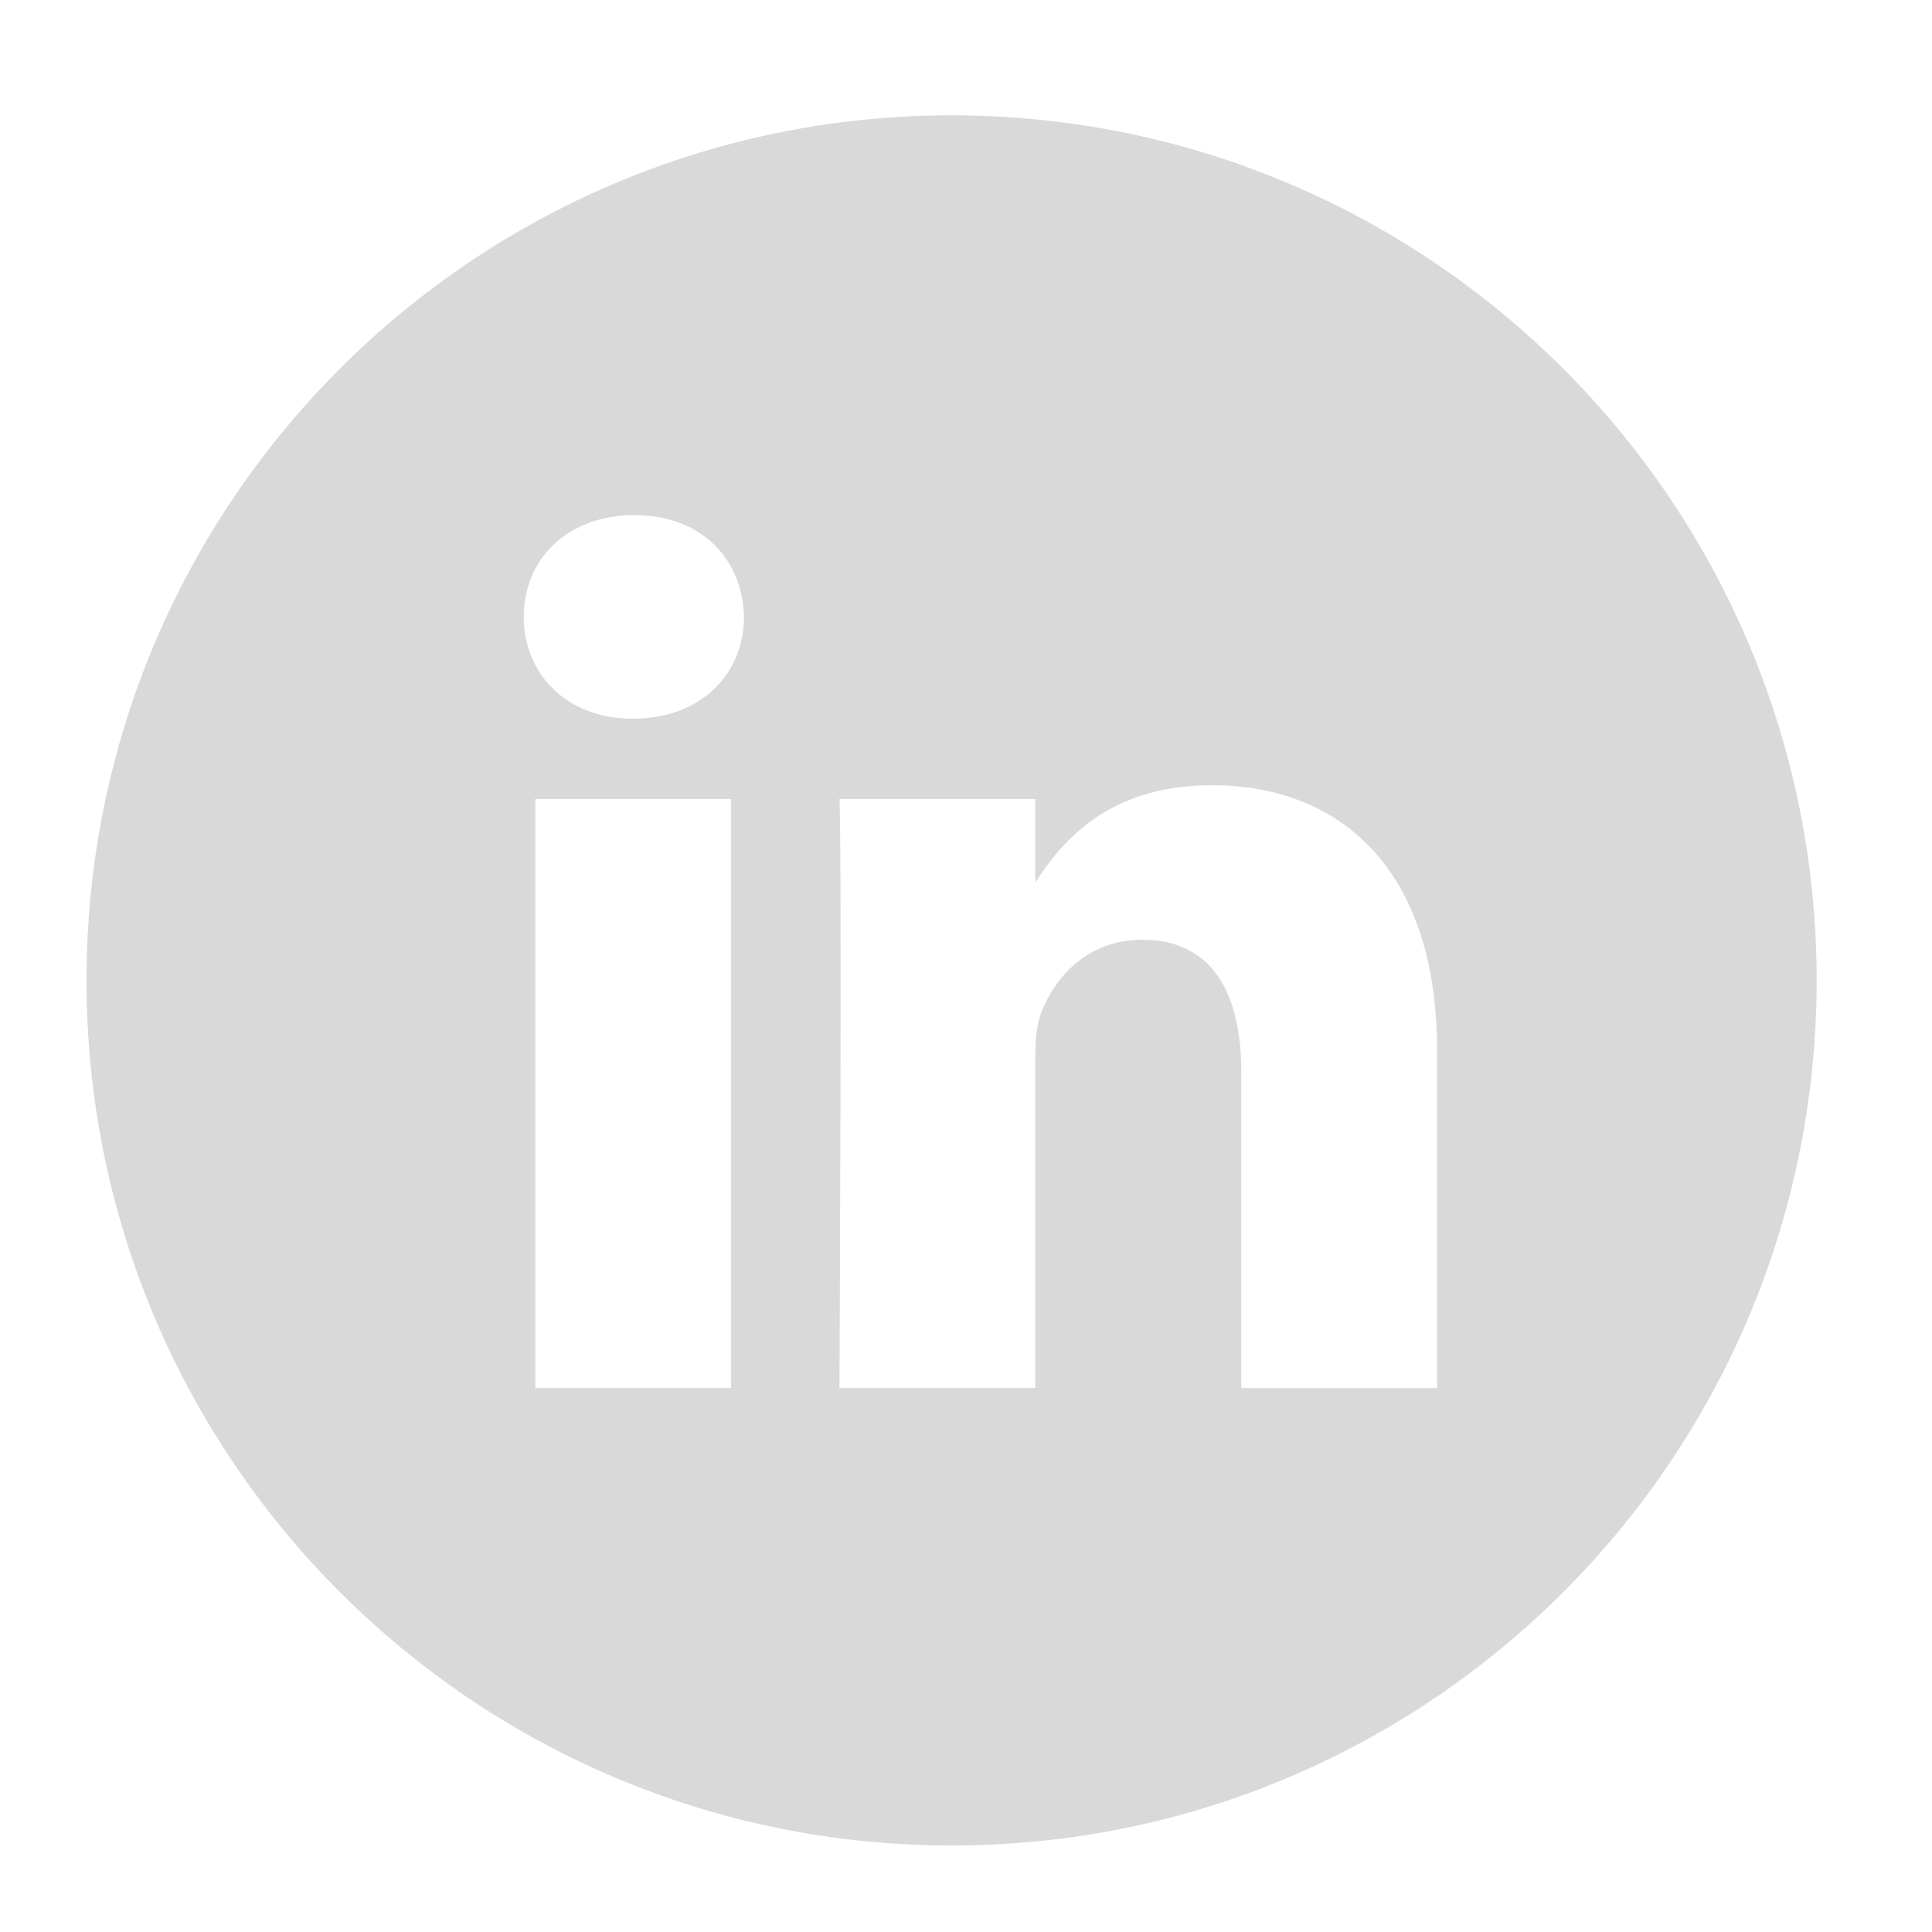
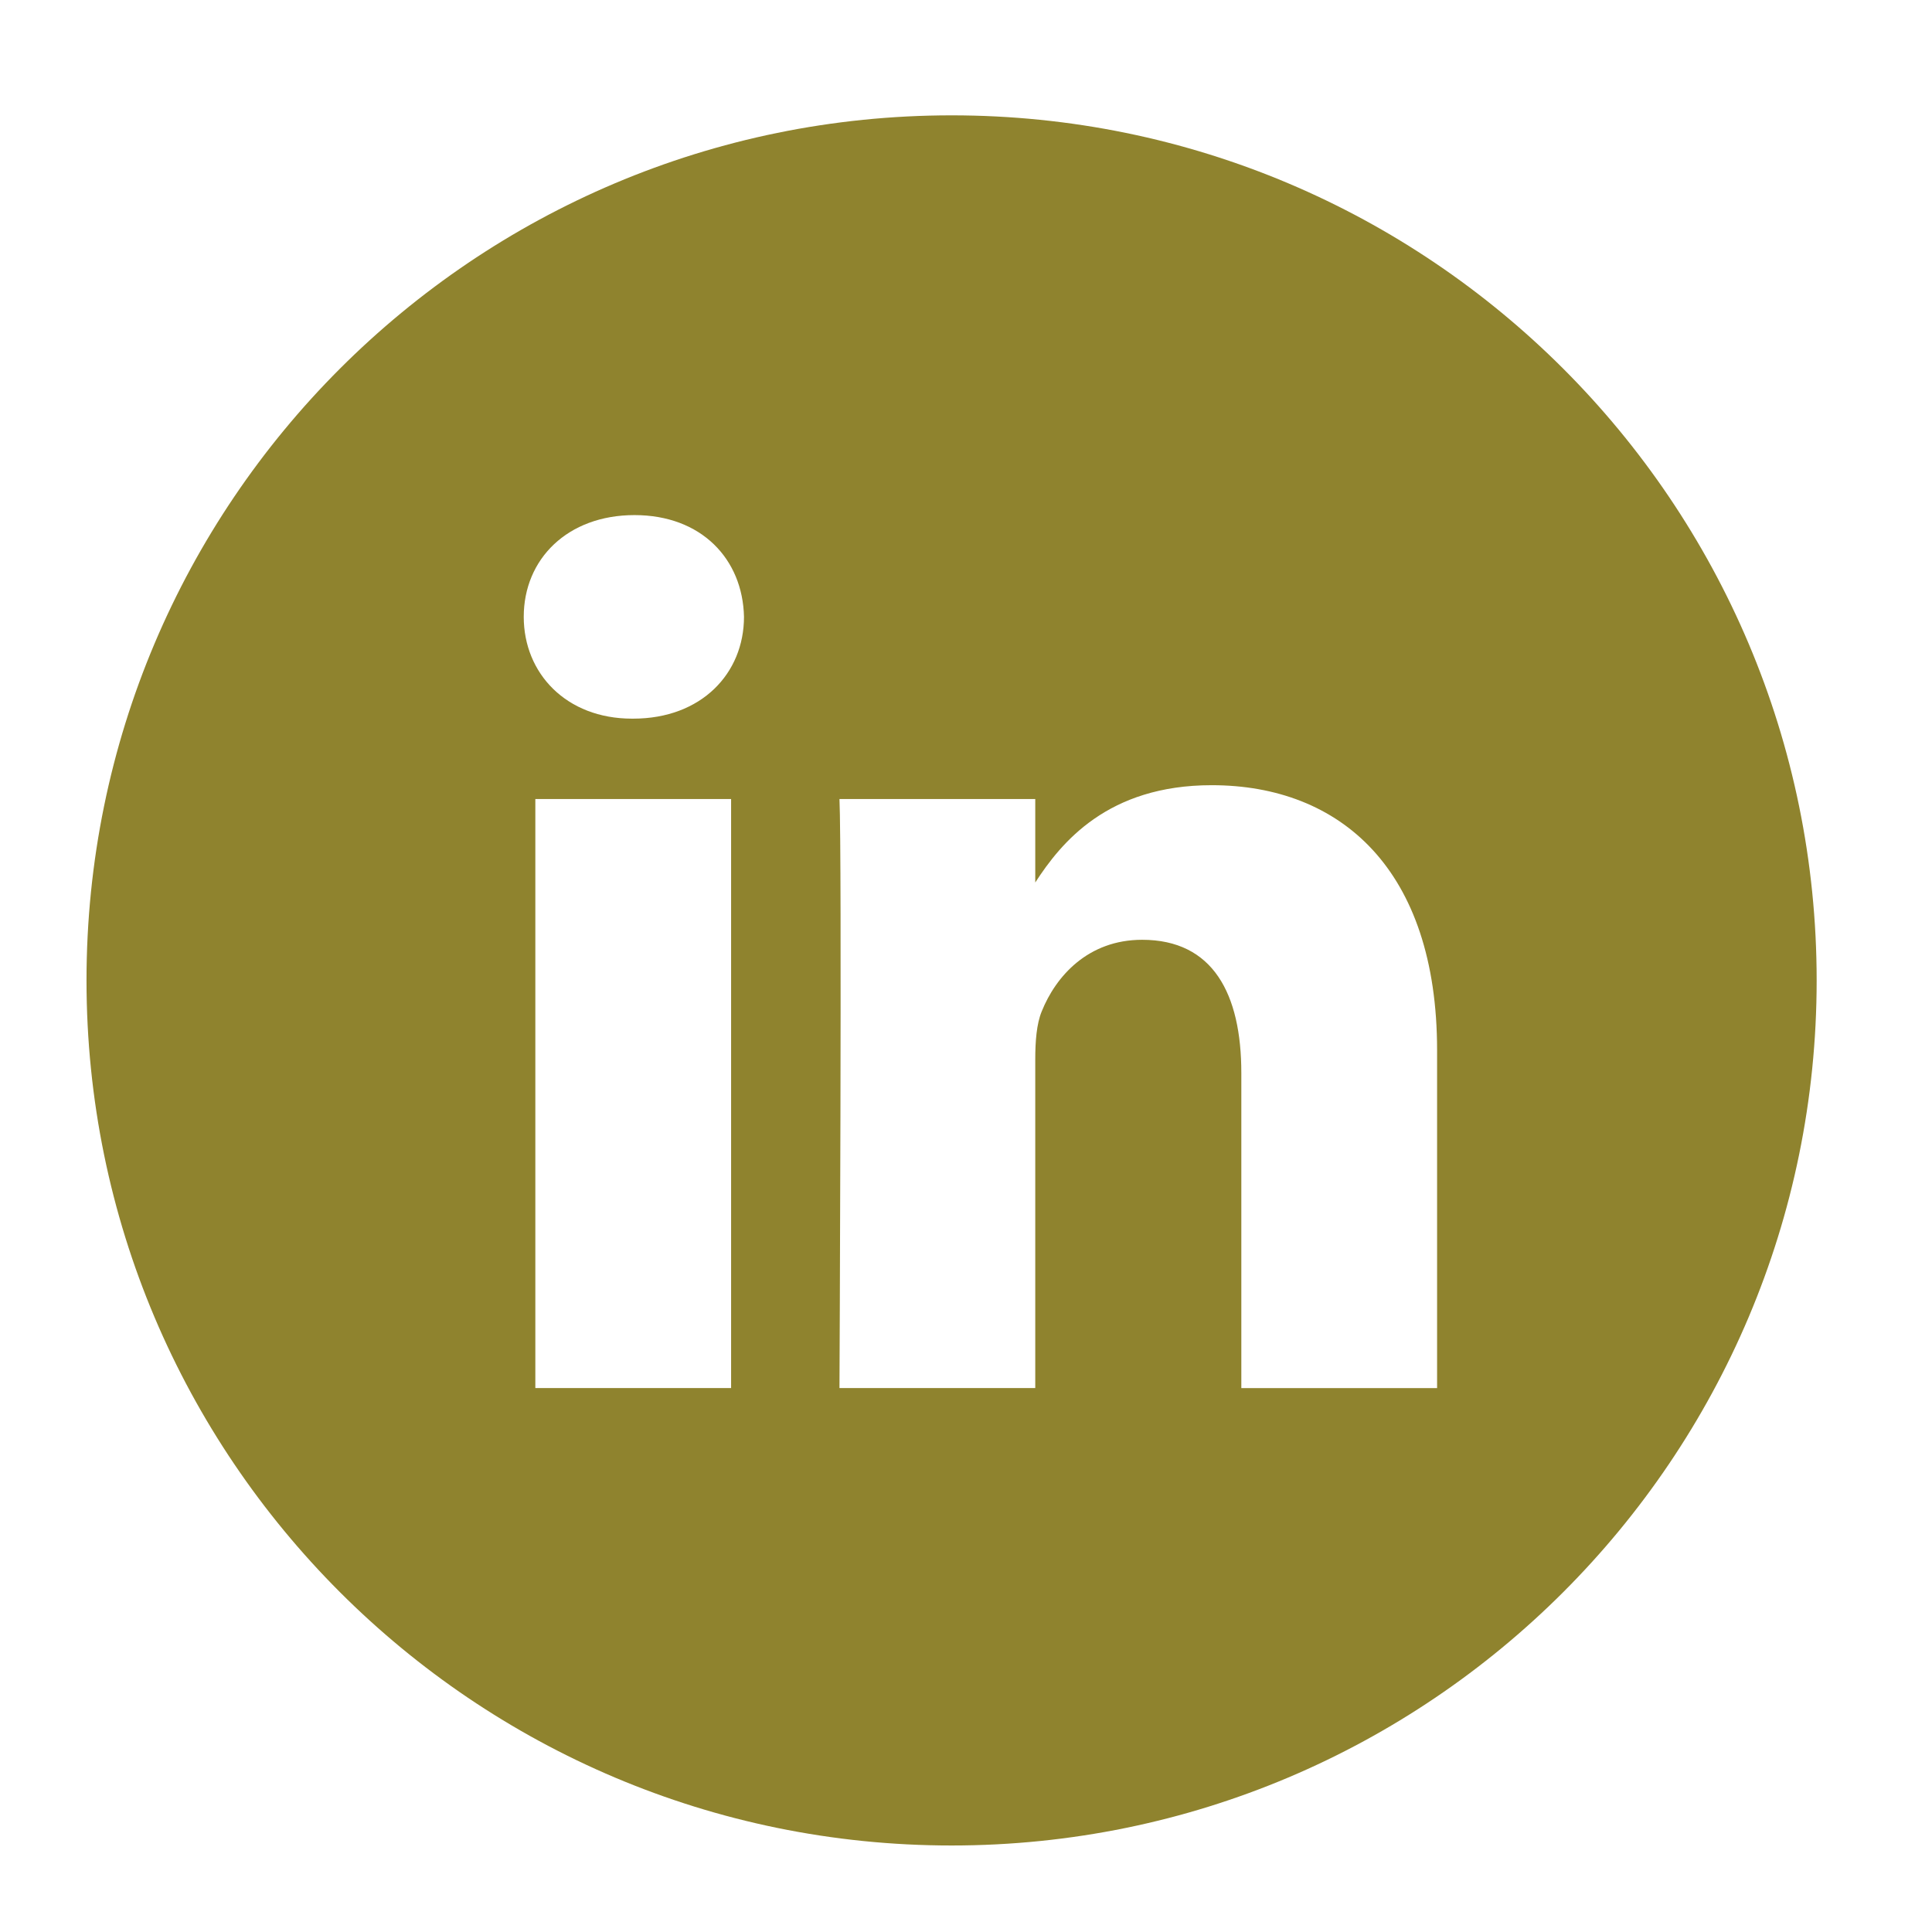
- <svg xmlns="http://www.w3.org/2000/svg" height="22px" id="Layer_1" style="enable-background:new 0 0 67 67;" version="1.1" viewBox="0 0 67 67" width="22px" xml:space="preserve">
-   <path d="M49.837,48.137V36.425c0-6.275-3.35-9.195-7.816-9.195   c-3.604,0-5.219,1.983-6.119,3.374V27.71h-6.79c0.09,1.917,0,20.427,0,20.427h6.79V36.729c0-0.609,0.044-1.219,0.224-1.655   c0.49-1.22,1.607-2.483,3.482-2.483c2.458,0,3.44,1.873,3.44,4.618v10.929H49.837z M21.959,24.922c2.367,0,3.842-1.57,3.842-3.531   c-0.044-2.003-1.475-3.528-3.797-3.528s-3.841,1.524-3.841,3.528c0,1.961,1.474,3.531,3.753,3.531H21.959z M33,64   C16.432,64,3,50.568,3,34C3,17.431,16.432,4,33,4s30,13.431,30,30C63,50.568,49.568,64,33,64z M25.354,48.137V27.71h-6.789v20.427   H25.354z" style="fill-rule:evenodd;clip-rule:evenodd;fill:#D8D9D8;" />
+ <svg xmlns="http://www.w3.org/2000/svg" height="30px" id="Layer_1" style="enable-background:new 0 0 67 67;" version="1.1" viewBox="0 0 67 67" width="30px" xml:space="preserve">
+   <path d="M49.837,48.137V36.425c0-6.275-3.35-9.195-7.816-9.195   c-3.604,0-5.219,1.983-6.119,3.374V27.71h-6.79c0.09,1.917,0,20.427,0,20.427h6.79V36.729c0-0.609,0.044-1.219,0.224-1.655   c0.49-1.22,1.607-2.483,3.482-2.483c2.458,0,3.44,1.873,3.44,4.618v10.929H49.837z M21.959,24.922c2.367,0,3.842-1.57,3.842-3.531   c-0.044-2.003-1.475-3.528-3.797-3.528s-3.841,1.524-3.841,3.528c0,1.961,1.474,3.531,3.753,3.531H21.959z M33,64   C16.432,64,3,50.568,3,34C3,17.431,16.432,4,33,4s30,13.431,30,30C63,50.568,49.568,64,33,64z M25.354,48.137V27.71h-6.789v20.427   H25.354z" style="fill-rule:evenodd;clip-rule:evenodd;fill:#8f832e;" />
</svg>
